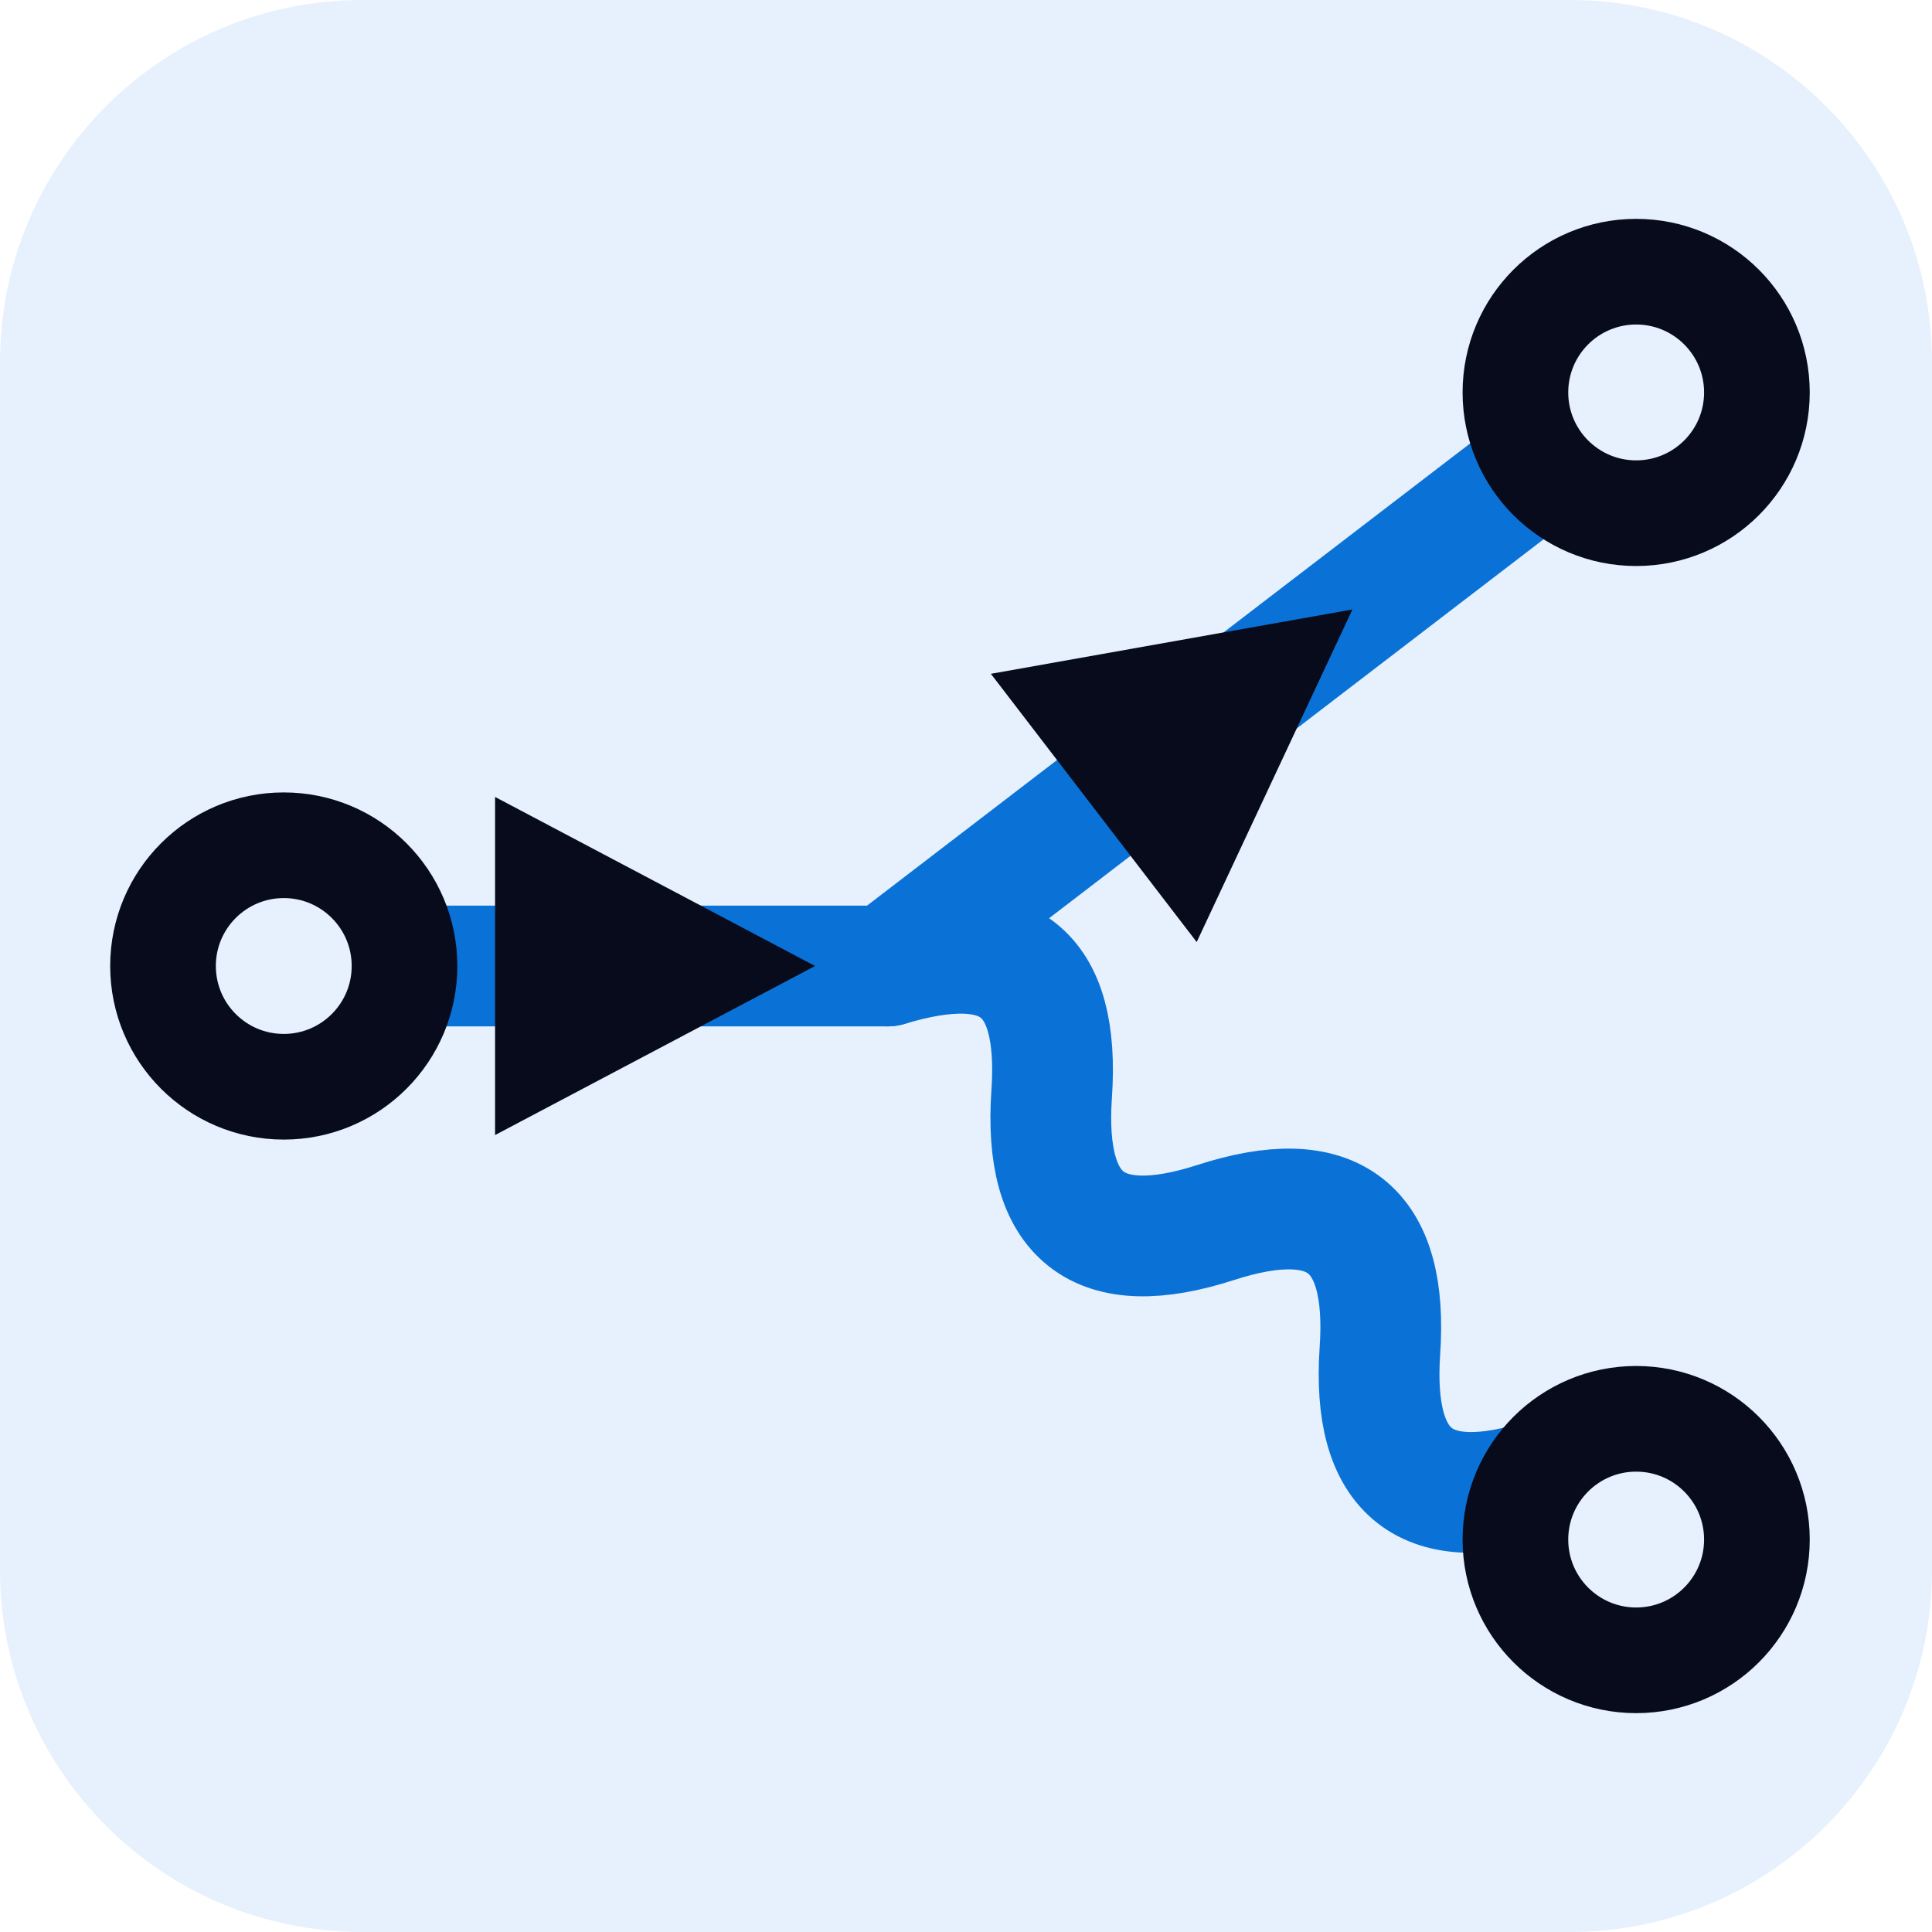
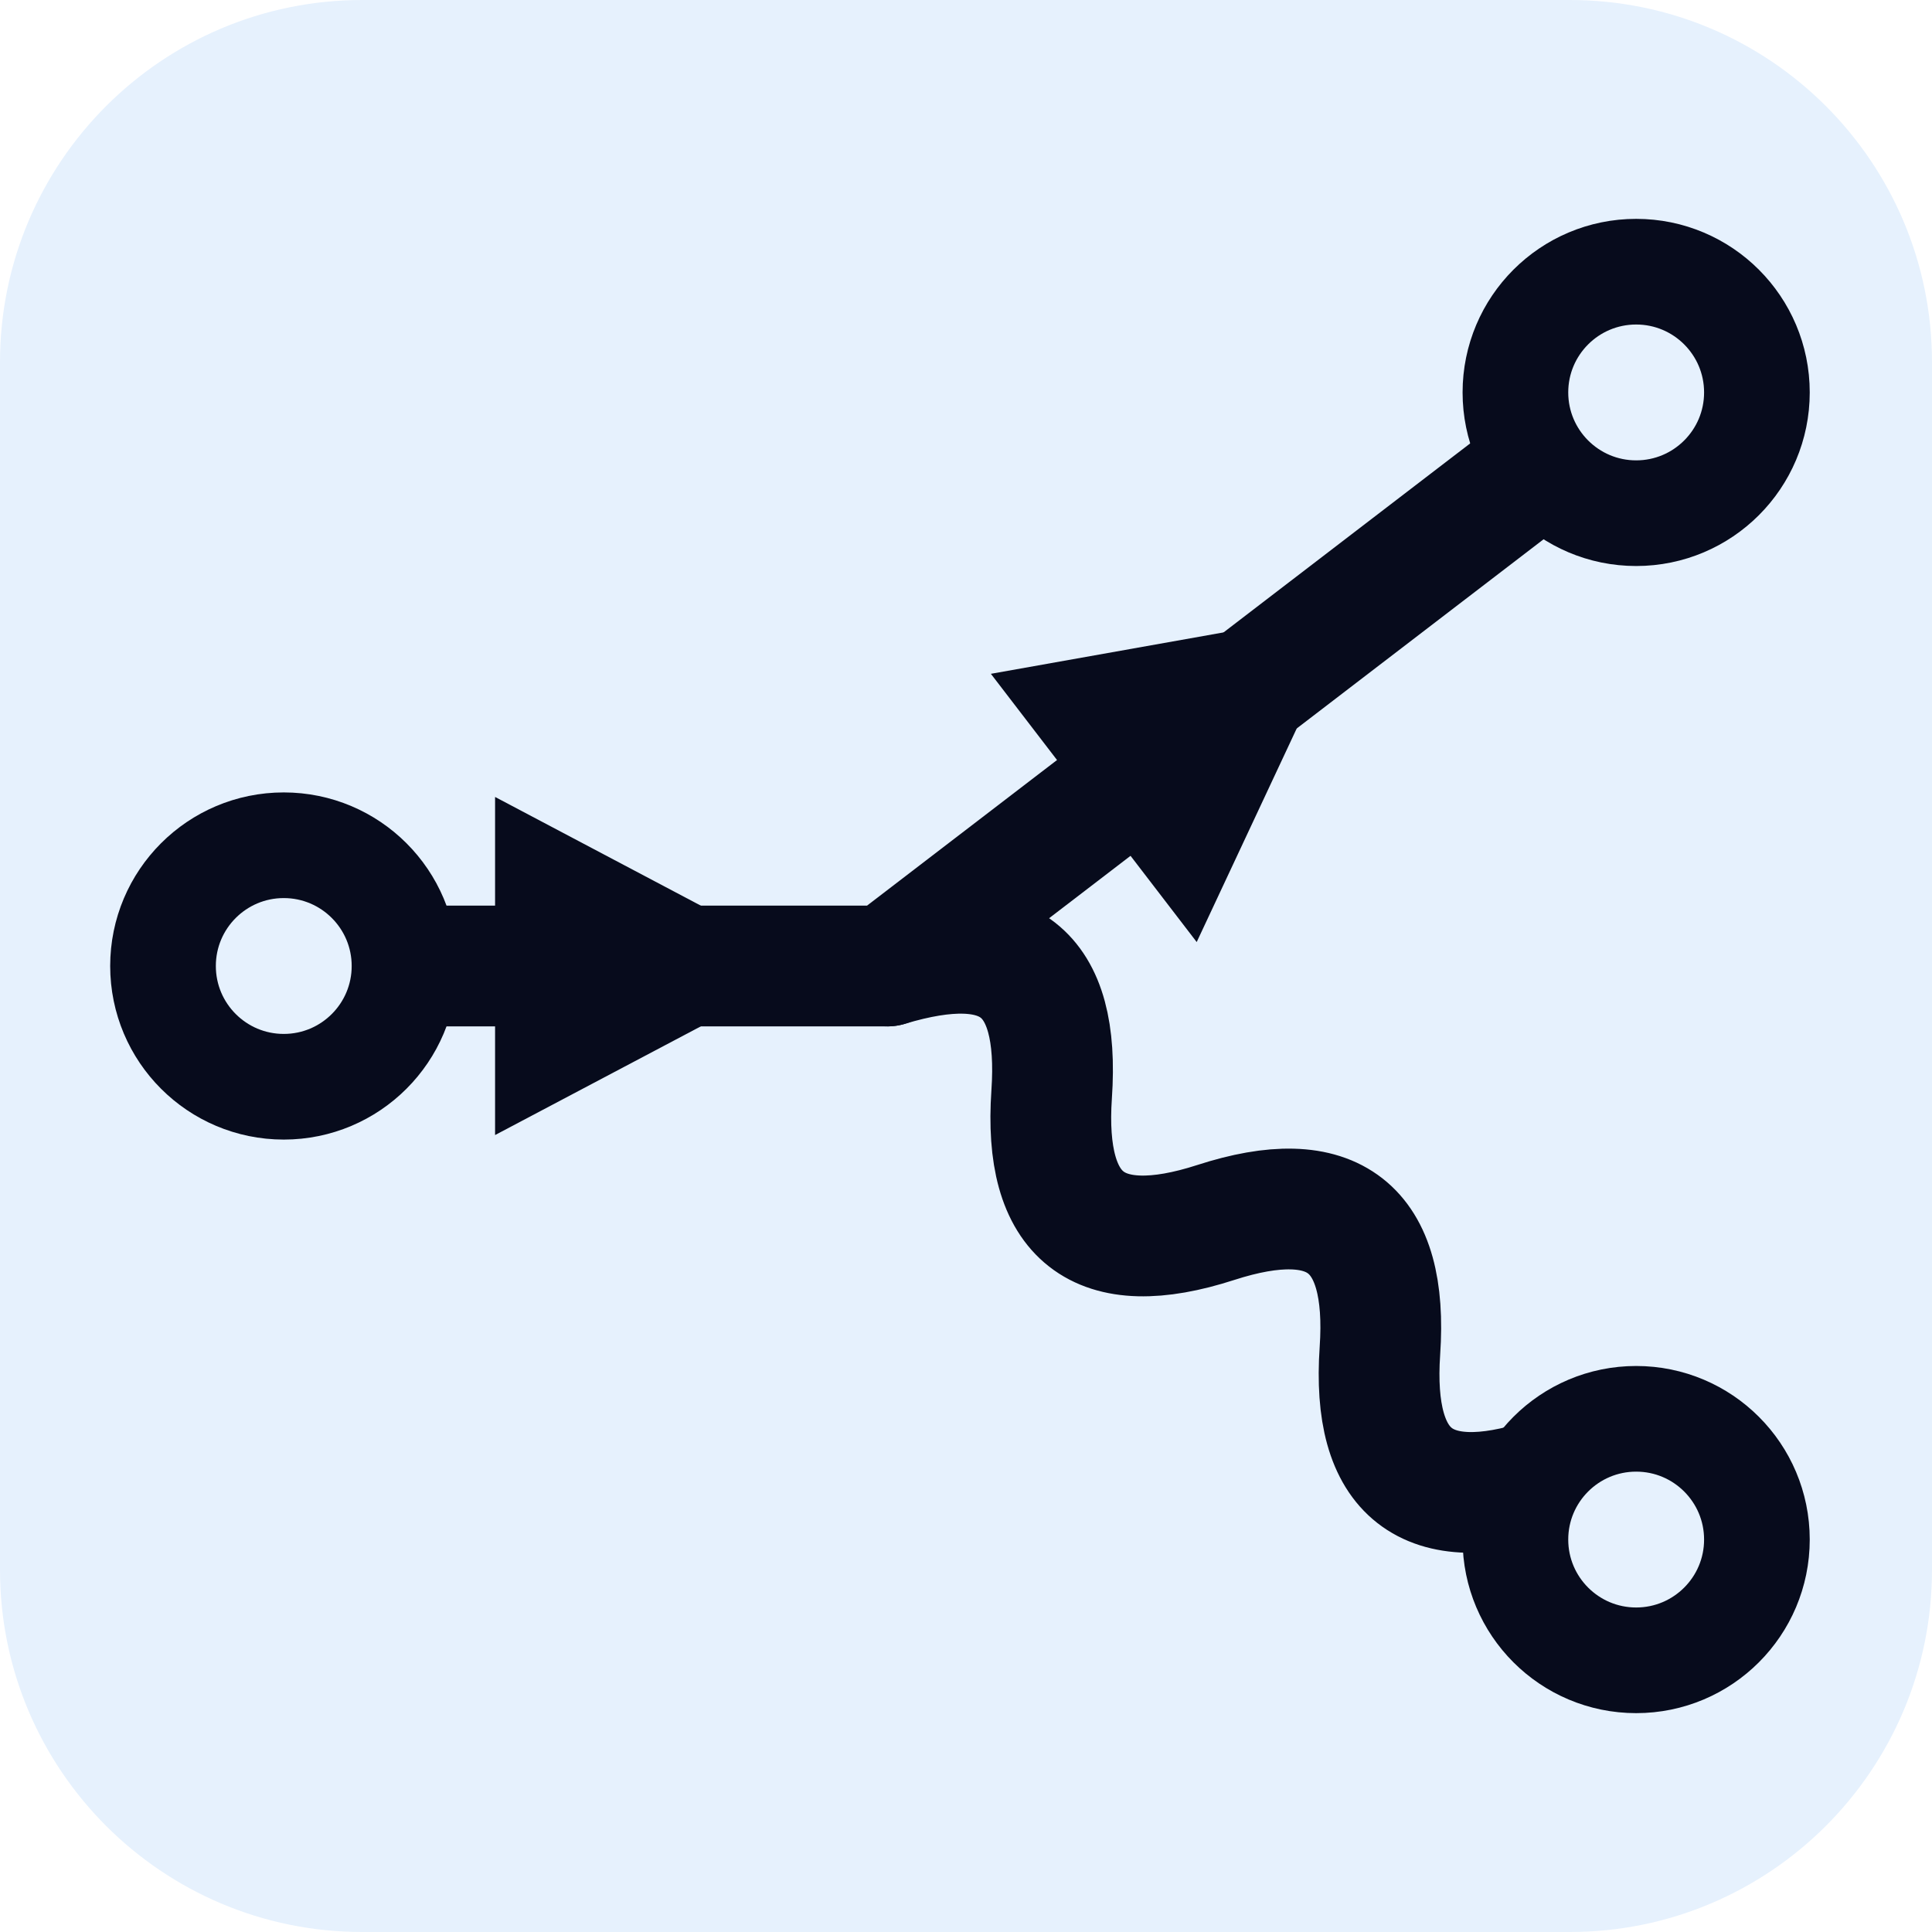
<svg xmlns="http://www.w3.org/2000/svg" width="32" height="32" viewBox="0 0 32 32">
  <rect width="32" height="32" rx="6" fill="#e6f1fd" />
-   <g fill="none" stroke="#0a72d6" stroke-width="2" stroke-linecap="round" stroke-linejoin="round">
+   <g fill="none" stroke="#070b1c" stroke-width="2" stroke-linecap="round" stroke-linejoin="round">
    <path d="M6.5 16h8.2l10.7-8.2" />
    <path d="M0 0c1.2-1.7 2.3-1.7 3.45 0s2.3 1.7 3.45 0 2.3-1.7 3.45 0 2.3 1.7 3.45 0" transform="translate(14.7 16) rotate(38)" />
  </g>
  <g fill="#e6f1fd" stroke="#070b1c" stroke-width="1.75">
    <circle cx="4.7" cy="16" r="2" />
    <circle cx="27.1" cy="6.5" r="2" />
    <circle cx="27.1" cy="25.5" r="2" />
  </g>
  <path d="M8.2 13.2l5.3 2.8-5.3 2.8z" fill="#070b1c" />
  <path d="M-2.5-2.8l5.4 2.8-5.4 2.8z" fill="#070b1c" transform="translate(20.1 11.86) rotate(-37.5)" />
</svg>
